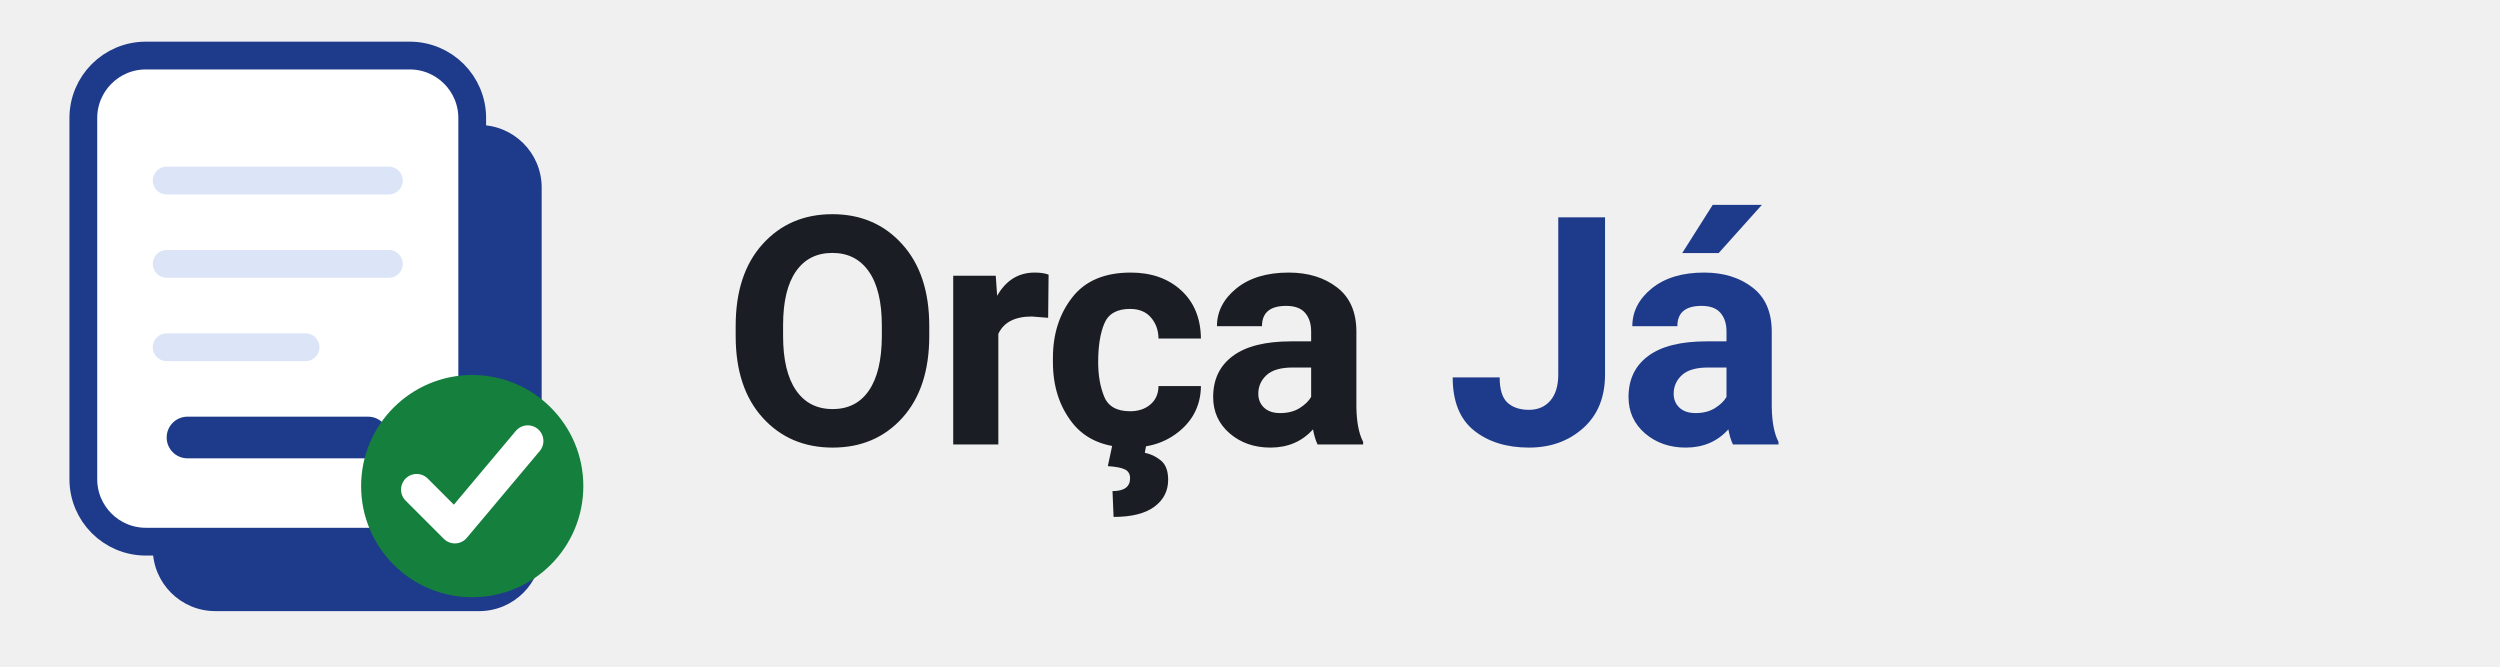
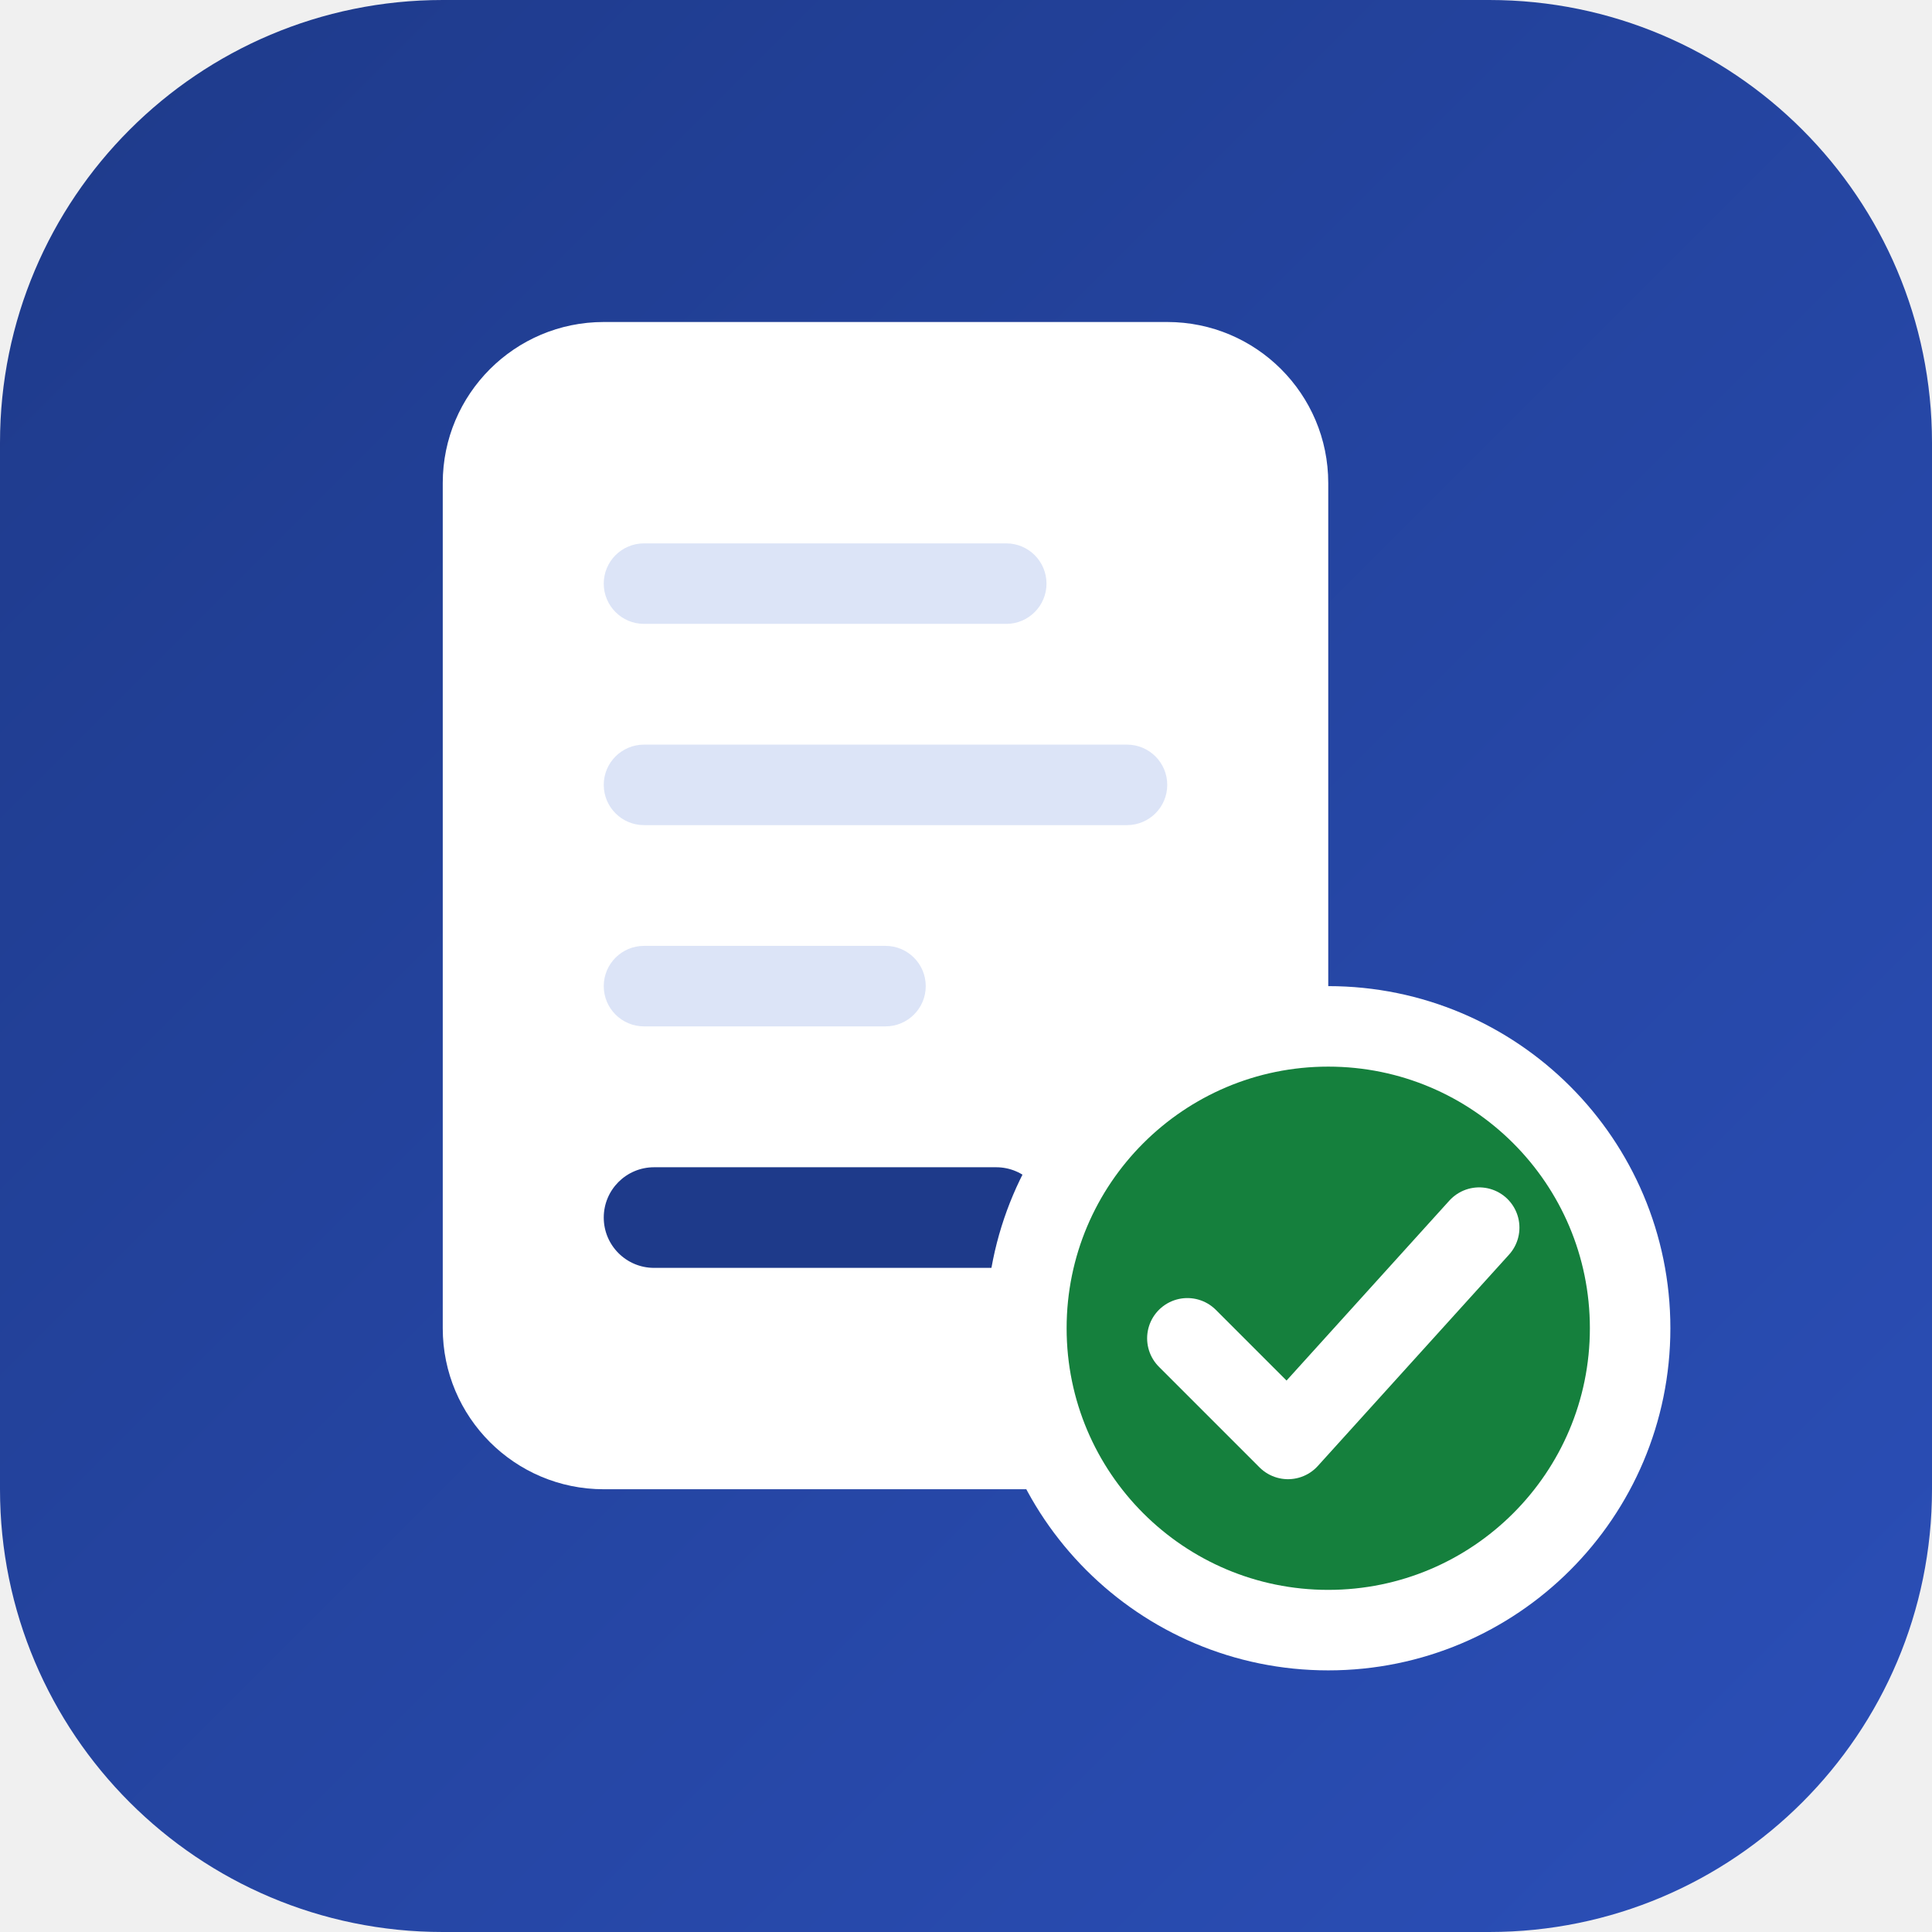
- <svg xmlns="http://www.w3.org/2000/svg" viewBox="0 0 360 96" width="360" height="96" role="img" aria-label="Orça Já">
-   <rect x="22" y="18" width="56" height="70" rx="9" fill="#1E3A8A" />
-   <rect x="12" y="8" width="56" height="70" rx="9" fill="#FFFFFF" stroke="#1E3A8A" stroke-width="4" />
-   <line x1="24" y1="26" x2="56" y2="26" stroke="#DCE4F7" stroke-width="4" stroke-linecap="round" />
-   <line x1="24" y1="38" x2="56" y2="38" stroke="#DCE4F7" stroke-width="4" stroke-linecap="round" />
-   <line x1="24" y1="50" x2="44" y2="50" stroke="#DCE4F7" stroke-width="4" stroke-linecap="round" />
-   <rect x="24" y="60" width="32" height="6" rx="3" fill="#1E3A8A" />
-   <circle cx="68" cy="70" r="16" fill="#15803D" />
-   <path d="M60 70.5 L65.5 76 L76 63.5" fill="none" stroke="#FFFFFF" stroke-width="4.5" stroke-linecap="round" stroke-linejoin="round" />
-   <text x="104" y="64" font-family="Archivo, 'Archivo Variable', 'Segoe UI', Roboto, Arial, sans-serif" font-weight="700" font-size="46" letter-spacing="-1" fill="#1A1D23">Orça <tspan fill="#1E3A8A">Já</tspan>
-   </text>
+ <svg xmlns="http://www.w3.org/2000/svg" viewBox="0 0 96 96" width="512" height="512">
+   <defs>
+     <linearGradient id="g" x1="0" y1="0" x2="1" y2="1">
+       <stop offset="0" stop-color="#1E3A8A" />
+       <stop offset="1" stop-color="#2B4FB8" />
+     </linearGradient>
+   </defs>
+   <rect width="96" height="96" rx="22" fill="url(#g)" />
+   <rect x="22" y="16" width="44" height="58" rx="8" fill="#FFFFFF" />
+   <rect x="30" y="27" width="22" height="4" rx="2" fill="#DCE4F7" />
+   <rect x="30" y="37" width="28" height="4" rx="2" fill="#DCE4F7" />
+   <rect x="30" y="47" width="16" height="4" rx="2" fill="#DCE4F7" />
+   <rect x="30" y="58" width="22" height="5" rx="2.5" fill="#1E3A8A" />
+   <circle cx="66" cy="66" r="15" fill="#15803D" stroke="#FFFFFF" stroke-width="4" />
+   <path d="M59 66.5 L64 71.5 L73.5 61" fill="none" stroke="#FFFFFF" stroke-width="4" stroke-linecap="round" stroke-linejoin="round" />
</svg>
